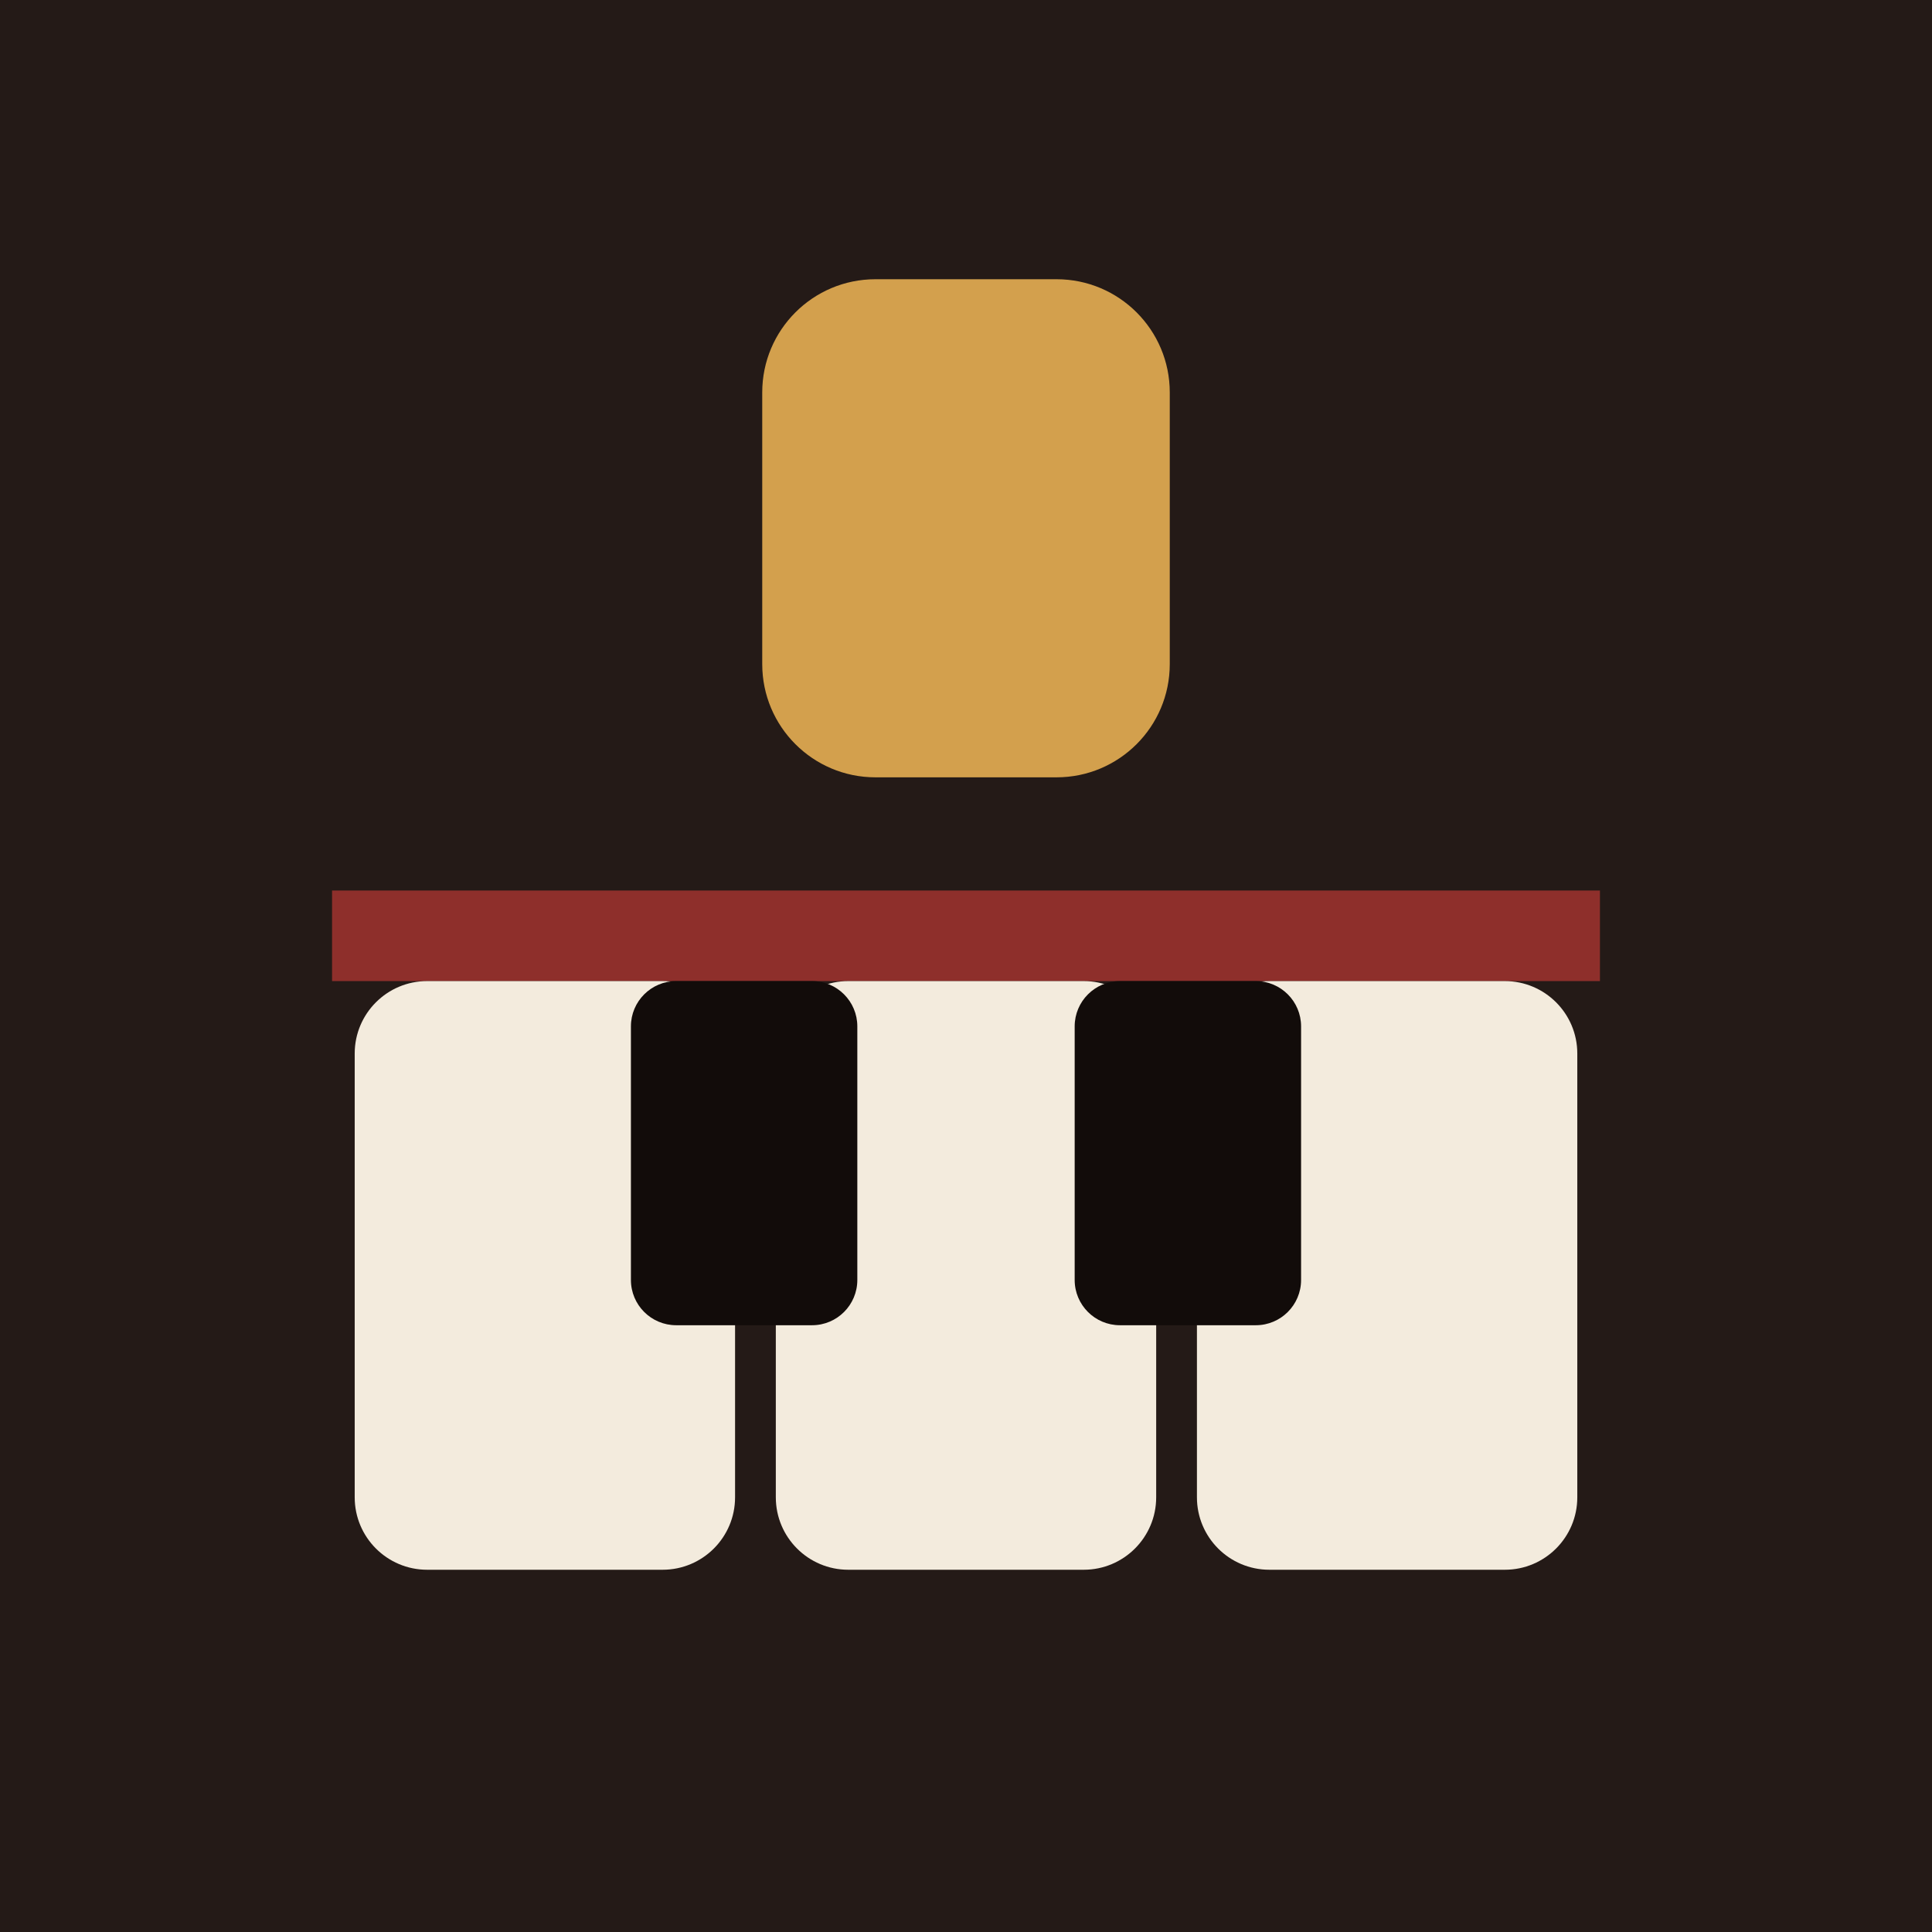
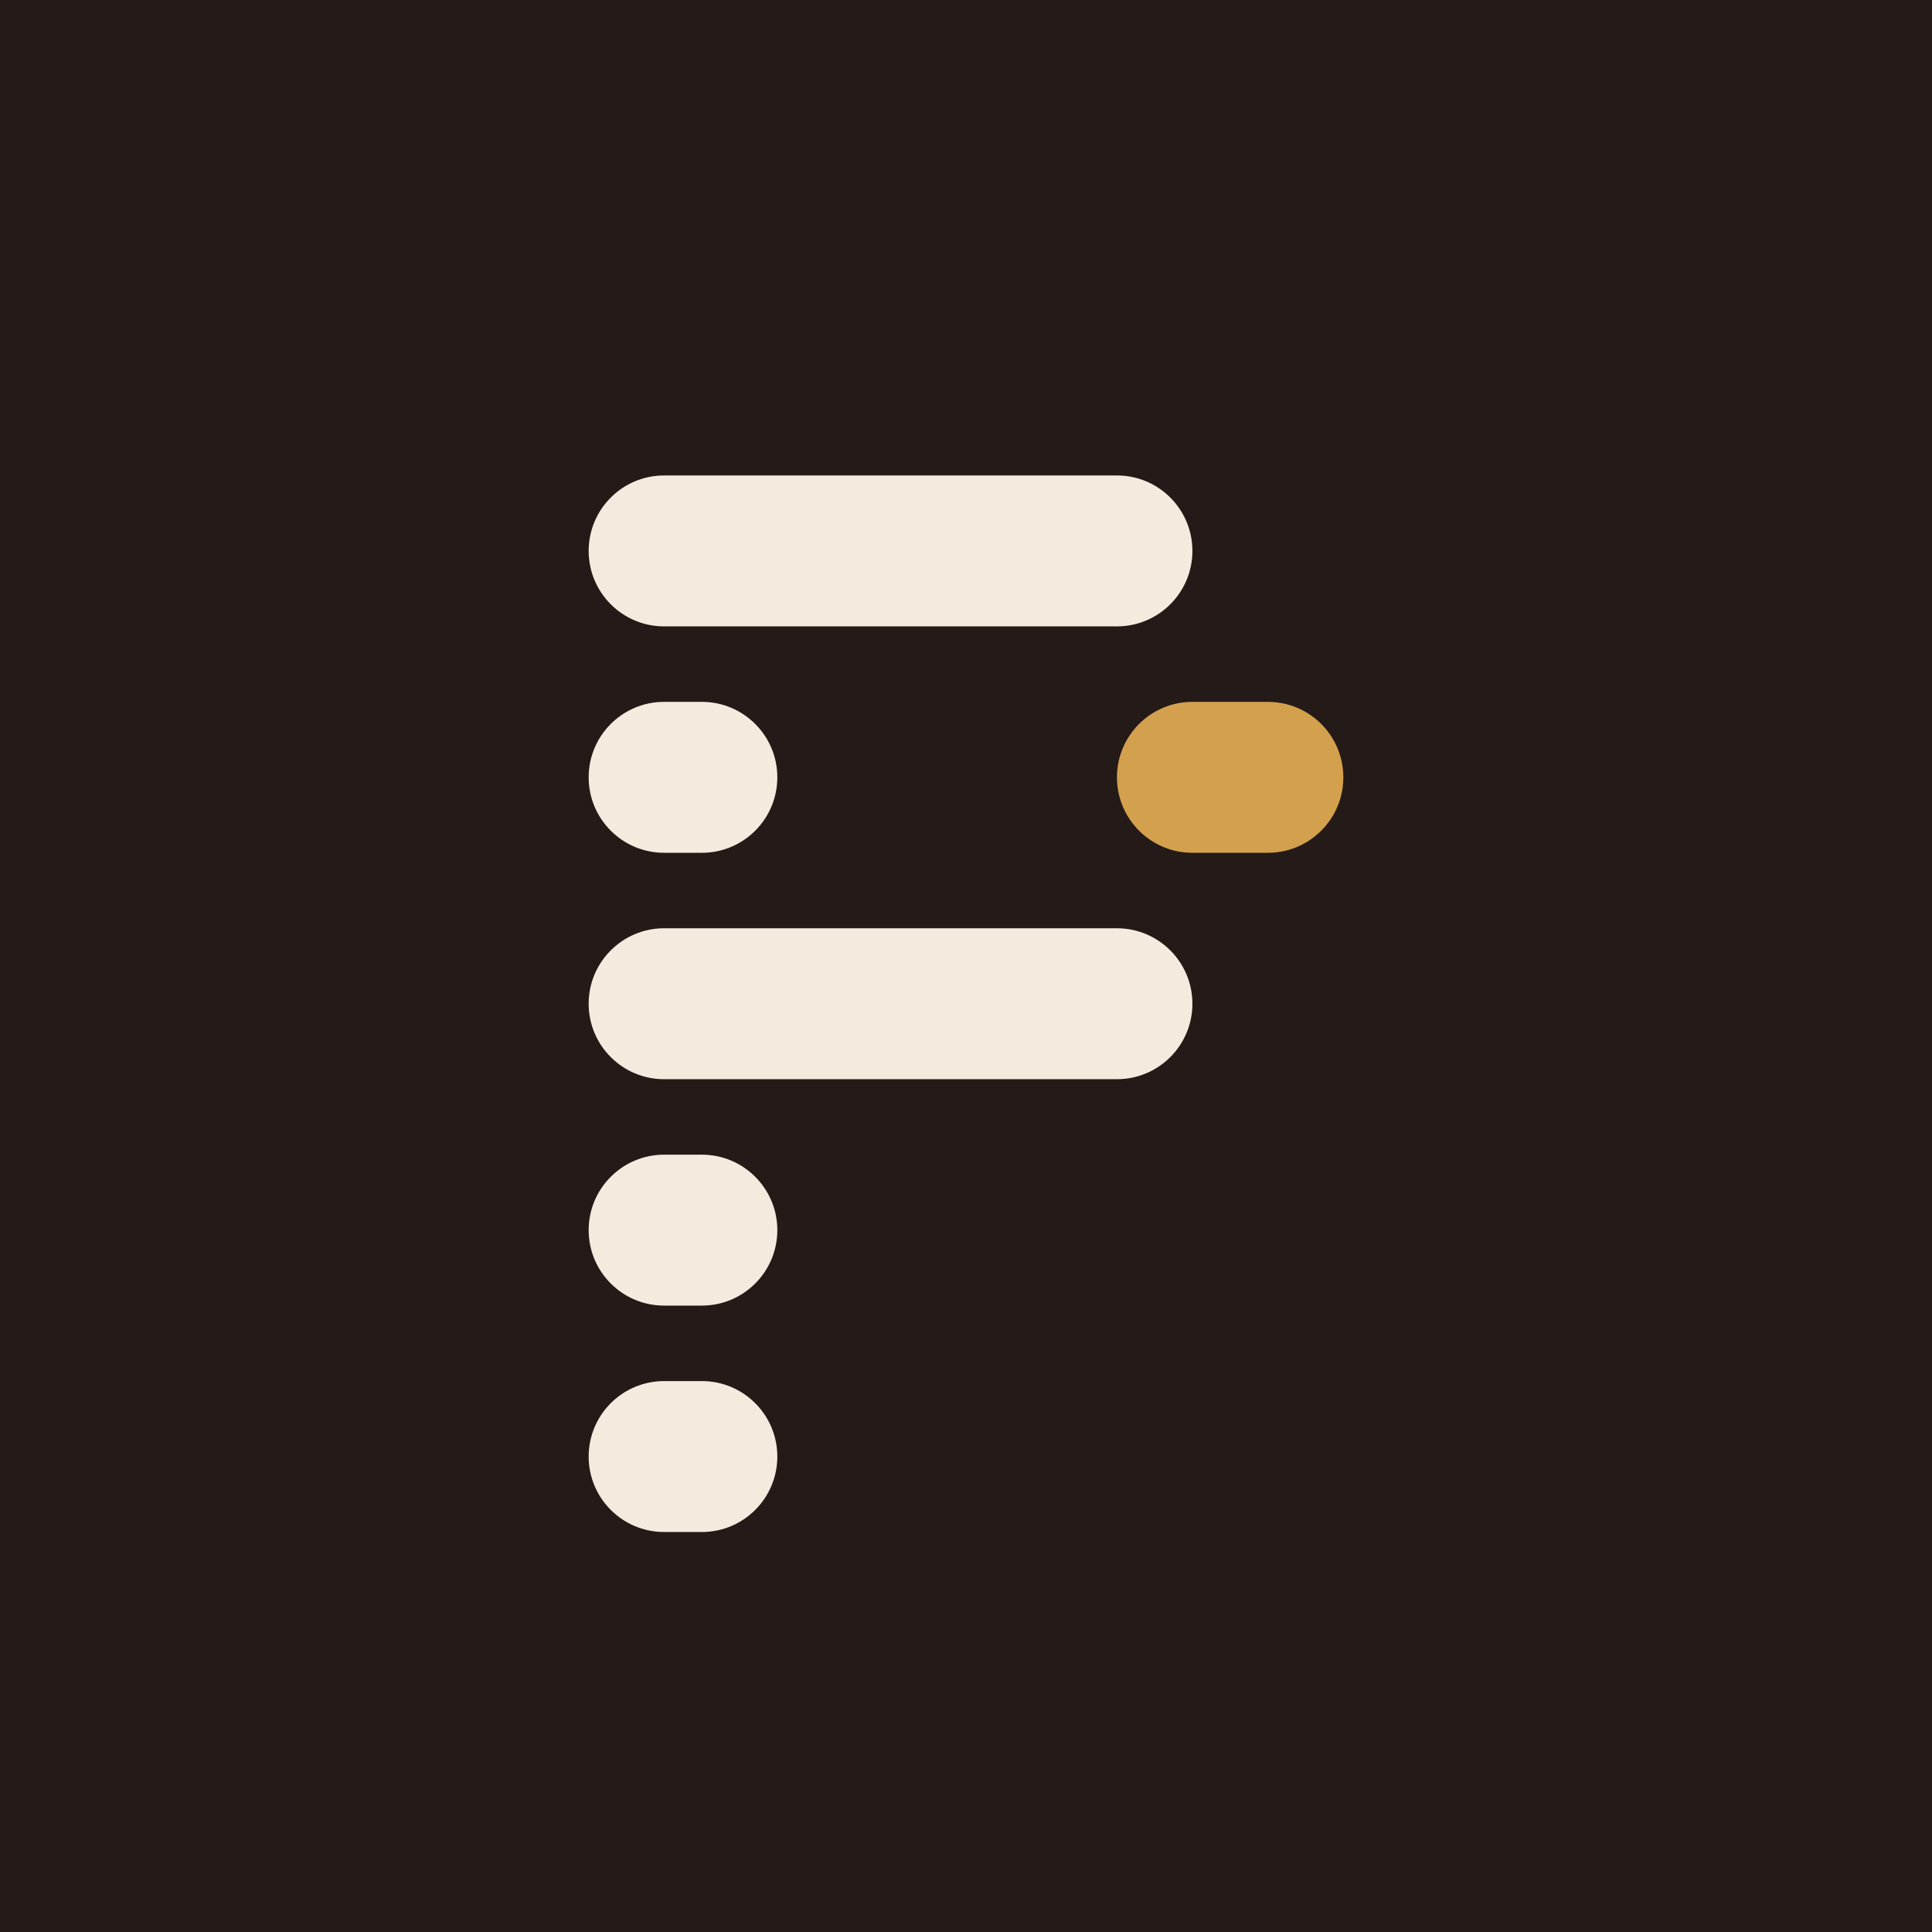
<svg xmlns="http://www.w3.org/2000/svg" viewBox="0 0 512 512">
  <rect width="512" height="512" fill="#241a17" />
-   <g transform="translate(64 56) scale(12)">
-     <rect x="11.5" y="1.5" width="9" height="11" rx="2.5" fill="#d3a04d" />
-     <rect x="2" y="15" width="28" height="2" fill="#8e2f2b" />
-     <rect x="2.5" y="17" width="8.4" height="13" rx="1.6" fill="#f3ebdd" />
-     <rect x="11.8" y="17" width="8.4" height="13" rx="1.6" fill="#f3ebdd" />
-     <rect x="21.1" y="17" width="8.4" height="13" rx="1.6" fill="#f3ebdd" />
-     <rect x="8.6" y="17" width="5" height="7.6" rx="1" fill="#120c0a" />
-     <rect x="18.4" y="17" width="5" height="7.6" rx="1" fill="#120c0a" />
+   <g transform="translate(96 96) scale(10)">
+     <rect x="6" y="3" width="16" height="4" rx="2" fill="#f3ebdd" />
+     <rect x="6" y="9" width="5" height="4" rx="2" fill="#f3ebdd" />
+     <rect x="20" y="9" width="6" height="4" rx="2" fill="#d3a04d" />
+     <rect x="6" y="15" width="16" height="4" rx="2" fill="#f3ebdd" />
+     <rect x="6" y="21" width="5" height="4" rx="2" fill="#f3ebdd" />
+     <rect x="6" y="27" width="5" height="4" rx="2" fill="#f3ebdd" />
  </g>
</svg>
